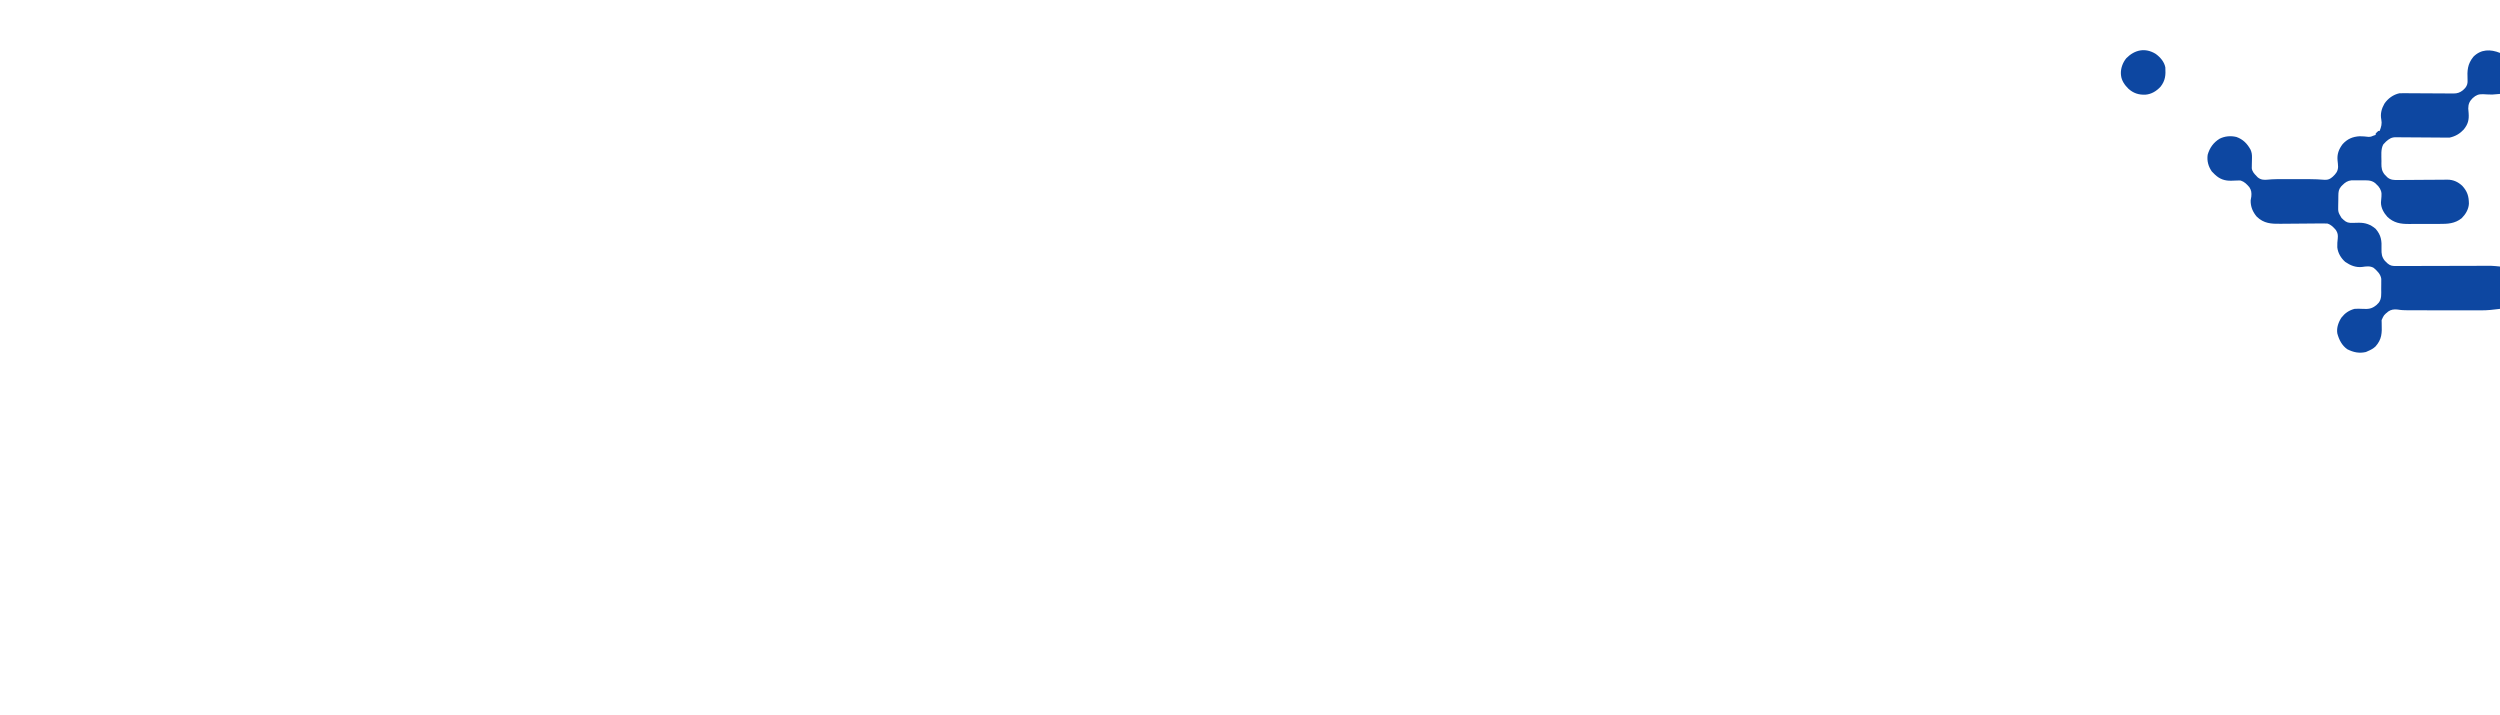
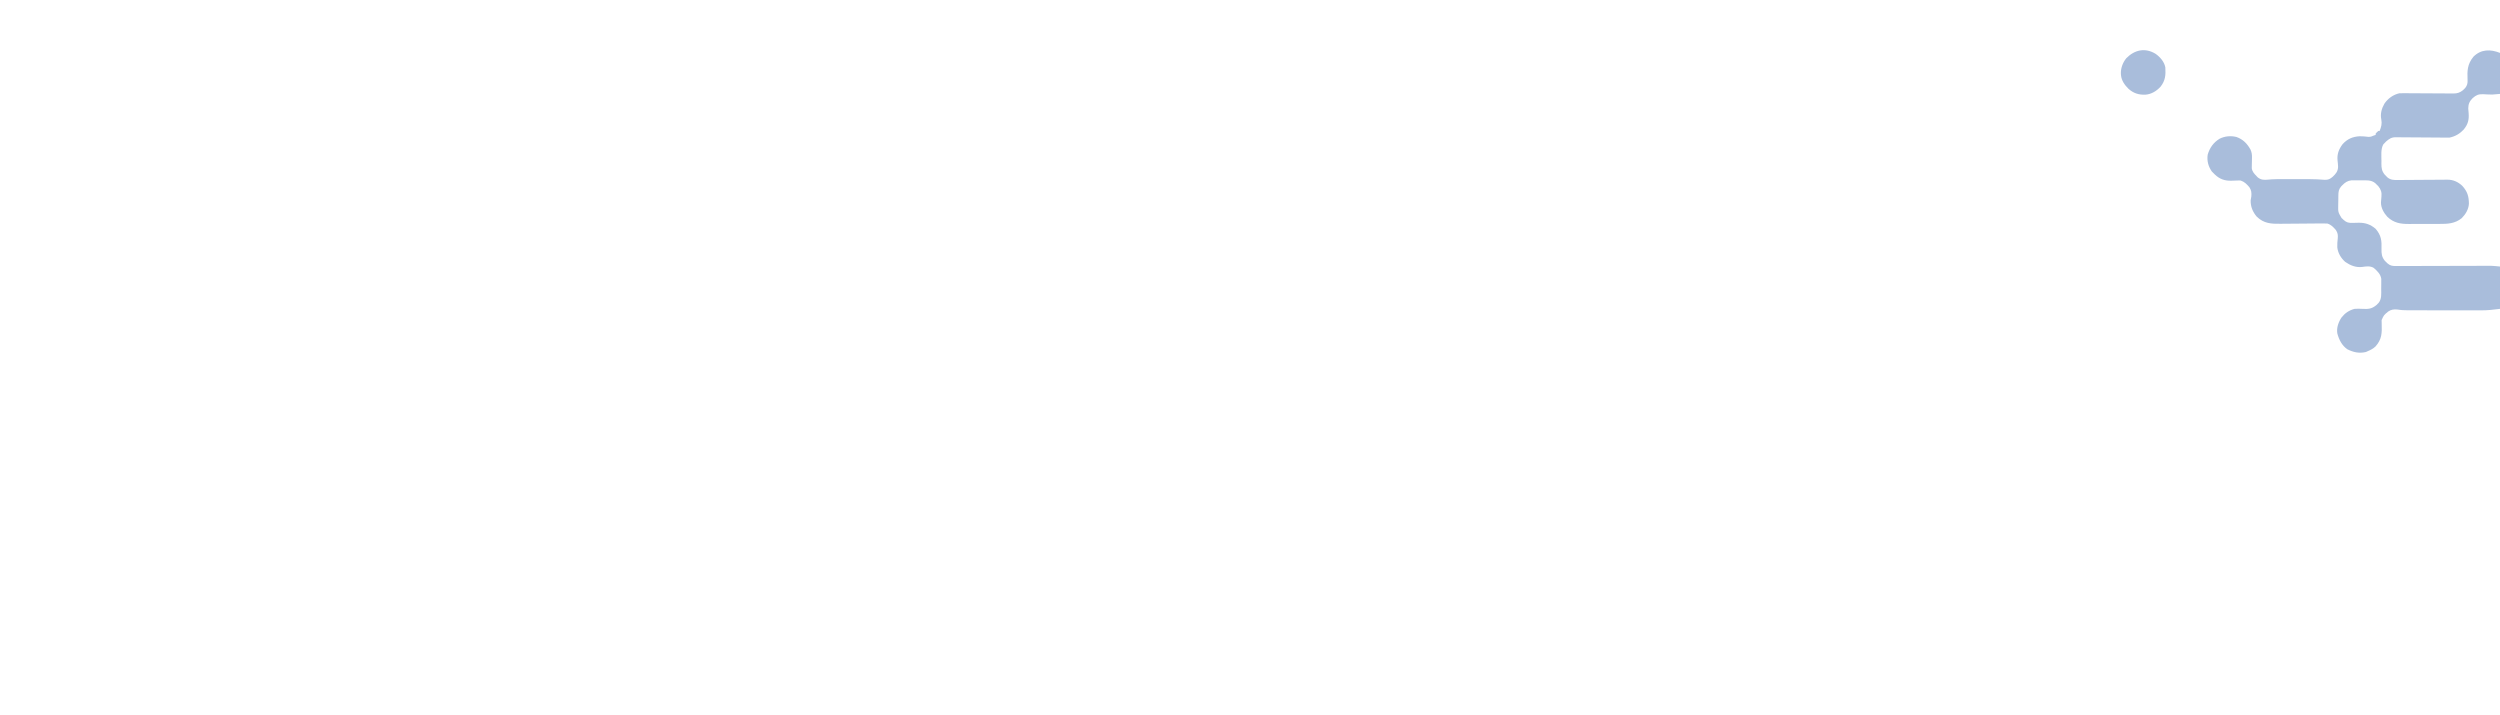
<svg xmlns="http://www.w3.org/2000/svg" version="1.1" width="3780" height="1080">
-   <path d="M0 0 C0 20.46 0 40.92 0 62 C-12.278 63.116 -12.278 63.116 -16.789 62.852 C-18.232 62.799 -18.232 62.799 -19.703 62.746 C-21.66 62.665 -23.616 62.561 -25.57 62.434 C-32.433 62.24 -36.003 63.685 -41.187 68.195 C-45.98 72.966 -47.979 77.256 -48 84 C-47.831 86.314 -47.641 88.626 -47.438 90.938 C-46.626 101.227 -48.376 107.966 -55 116 C-60.861 122.256 -67.614 126.167 -76 128 C-78.822 128.07 -81.616 128.085 -84.437 128.05 C-85.286 128.044 -86.136 128.037 -87.011 128.031 C-88.853 128.017 -90.695 128.001 -92.537 127.983 C-95.454 127.957 -98.371 127.939 -101.288 127.924 C-109.582 127.881 -117.876 127.834 -126.169 127.753 C-131.244 127.705 -136.319 127.676 -141.394 127.659 C-143.327 127.65 -145.259 127.632 -147.191 127.608 C-149.895 127.574 -152.599 127.565 -155.304 127.562 C-156.099 127.546 -156.894 127.53 -157.713 127.513 C-164.096 127.548 -167.498 129.817 -172.301 134.008 C-172.965 134.706 -173.629 135.405 -174.312 136.125 C-174.989 136.808 -175.666 137.491 -176.363 138.195 C-180.552 145.373 -179.211 155.672 -179.25 163.75 C-179.271 164.847 -179.291 165.944 -179.312 167.074 C-179.347 174.159 -178.754 178.658 -174.133 184.266 C-173.47 184.92 -172.808 185.575 -172.125 186.25 C-171.468 186.915 -170.81 187.58 -170.133 188.266 C-165.241 192.243 -160.386 192.269 -154.298 192.179 C-153.432 192.175 -152.566 192.17 -151.674 192.166 C-149.799 192.155 -147.924 192.139 -146.048 192.12 C-143.076 192.09 -140.104 192.073 -137.131 192.06 C-128.681 192.02 -120.231 191.955 -111.781 191.884 C-106.608 191.841 -101.434 191.813 -96.261 191.793 C-94.294 191.783 -92.327 191.766 -90.361 191.744 C-87.604 191.713 -84.848 191.7 -82.091 191.691 C-81.286 191.677 -80.481 191.663 -79.651 191.649 C-70.696 191.663 -63.558 194.939 -57 201 C-49.324 209.55 -47.164 216.538 -47 228 C-47.483 236.446 -51.984 243.976 -57.887 249.891 C-68.226 258.196 -79.174 258.613 -91.871 258.566 C-93.602 258.572 -95.332 258.578 -97.063 258.585 C-100.676 258.596 -104.289 258.591 -107.903 258.576 C-112.507 258.559 -117.11 258.583 -121.714 258.618 C-125.284 258.64 -128.853 258.638 -132.423 258.63 C-134.12 258.629 -135.816 258.636 -137.512 258.651 C-150.373 258.746 -160.606 257.059 -170.285 247.875 C-175.714 241.94 -180.083 234.252 -179.974 226.006 C-179.808 223.044 -179.593 220.099 -179.246 217.153 C-178.6 210.824 -180.009 206.465 -184.086 201.418 C-184.841 200.682 -185.597 199.946 -186.375 199.188 C-187.125 198.439 -187.875 197.69 -188.648 196.918 C-194.889 191.828 -202.084 192.661 -209.719 192.684 C-211.927 192.687 -214.134 192.664 -216.342 192.639 C-217.758 192.636 -219.174 192.636 -220.59 192.637 C-221.867 192.634 -223.145 192.631 -224.461 192.628 C-230.341 193.246 -234.192 195.776 -238.25 199.938 C-238.915 200.607 -239.58 201.276 -240.266 201.965 C-243.983 206.327 -244.34 210.151 -244.406 215.766 C-244.418 216.518 -244.429 217.27 -244.441 218.045 C-244.46 219.635 -244.473 221.226 -244.48 222.816 C-244.5 225.229 -244.562 227.639 -244.625 230.051 C-244.86 240.665 -244.86 240.665 -239.6 249.587 C-238.808 250.287 -238.808 250.287 -238 251 C-237.478 251.506 -236.957 252.011 -236.419 252.532 C-231.993 256.56 -228.666 257.151 -222.859 256.992 C-221.871 256.975 -220.882 256.959 -219.863 256.941 C-217.803 256.897 -215.743 256.846 -213.684 256.785 C-203.634 256.642 -195.713 259.379 -188 266 C-179.529 275.904 -178.741 283.908 -179.166 296.502 C-179.303 303.761 -178.778 308.549 -174.098 314.363 C-173.426 315.007 -172.754 315.65 -172.062 316.312 C-171.393 316.969 -170.724 317.625 -170.035 318.301 C-165.979 321.687 -163.016 322.249 -157.74 322.234 C-156.453 322.235 -155.166 322.236 -153.84 322.238 C-152.416 322.229 -150.992 322.22 -149.568 322.211 C-148.066 322.209 -146.565 322.208 -145.063 322.207 C-141.83 322.204 -138.596 322.195 -135.363 322.181 C-130.243 322.159 -125.124 322.151 -120.004 322.144 C-111.899 322.133 -103.794 322.112 -95.688 322.087 C-81.195 322.043 -66.702 322.01 -52.209 321.987 C-47.127 321.979 -42.046 321.965 -36.964 321.946 C-33.79 321.936 -30.617 321.929 -27.444 321.923 C-25.98 321.92 -24.517 321.915 -23.054 321.908 C-21.043 321.898 -19.033 321.896 -17.022 321.893 C-15.34 321.888 -15.34 321.888 -13.624 321.883 C-9.07 322.03 -4.534 322.547 0 323 C0 344.12 0 365.24 0 387 C-9.901 388.32 -18.942 389.29 -28.801 389.243 C-30.733 389.246 -30.733 389.246 -32.704 389.249 C-36.185 389.253 -39.666 389.246 -43.147 389.236 C-46.812 389.227 -50.478 389.229 -54.144 389.229 C-60.286 389.228 -66.428 389.22 -72.571 389.206 C-79.657 389.19 -86.744 389.185 -93.83 389.186 C-101.41 389.186 -108.991 389.179 -116.571 389.17 C-118.743 389.168 -120.915 389.167 -123.087 389.167 C-127.136 389.166 -131.185 389.156 -135.234 389.145 C-136.429 389.146 -137.624 389.146 -138.855 389.147 C-144.348 389.125 -149.589 388.959 -155 388 C-160.417 387.505 -164.405 387.905 -169 391 C-175.639 396.465 -175.639 396.465 -179 404 C-179.013 405.74 -178.97 407.481 -178.887 409.219 C-178.399 423.405 -178.48 433.059 -188.375 444 C-191.88 447.18 -195.646 449.206 -200 451 C-200.907 451.413 -201.815 451.825 -202.75 452.25 C-212.943 454.602 -221.756 452.715 -231 448 C-239.162 442.175 -243.483 433.557 -246 424 C-247.371 415.621 -244.176 406.768 -239.5 399.879 C-234.223 393.269 -228.174 389.236 -220 387 C-215.914 386.649 -211.904 386.795 -207.812 387 C-198.761 387.448 -194.007 387.077 -186.855 381.254 C-186.03 380.417 -186.03 380.417 -185.188 379.562 C-184.624 379.007 -184.061 378.451 -183.48 377.879 C-178.669 371.773 -179.628 364.216 -179.629 356.853 C-179.625 354.573 -179.589 352.294 -179.551 350.014 C-179.545 348.552 -179.541 347.09 -179.539 345.629 C-179.531 344.31 -179.523 342.99 -179.514 341.631 C-180.465 334.524 -185.745 329.527 -191 325 C-196.367 321.835 -202.454 322.757 -208.375 323.625 C-217.946 324.723 -226.192 321.401 -234 316 C-240.377 310.39 -245.121 302.57 -246 294 C-246.16 289.361 -245.887 285.04 -245.312 280.438 C-244.855 275.41 -245.263 272.396 -248 268 C-251.836 263.476 -255.243 259.797 -261 258 C-263.86 257.842 -266.615 257.788 -269.471 257.836 C-270.313 257.843 -271.154 257.849 -272.021 257.855 C-273.844 257.869 -275.667 257.888 -277.49 257.911 C-280.383 257.946 -283.276 257.966 -286.17 257.983 C-294.396 258.031 -302.622 258.102 -310.847 258.192 C-315.884 258.246 -320.922 258.28 -325.959 258.302 C-327.87 258.314 -329.781 258.334 -331.693 258.362 C-345.845 258.566 -357.075 257.988 -367.766 247.621 C-373.841 240.495 -377.237 232.403 -377 223 C-376.719 220.992 -376.389 218.99 -376 217 C-375.501 211.524 -375.865 207.702 -379 203 C-382.913 198.495 -386.252 194.913 -392 193 C-394.54 192.791 -394.54 192.791 -397.168 192.945 C-398.144 192.97 -399.121 192.994 -400.127 193.02 C-402.148 193.089 -404.169 193.167 -406.189 193.254 C-416.334 193.48 -423.893 190.794 -431.254 183.773 C-431.83 183.188 -432.406 182.603 -433 182 C-433.908 181.093 -434.815 180.185 -435.75 179.25 C-441.026 171.629 -443.333 163.221 -442 154 C-439.039 143.544 -433.188 135.37 -423.867 129.703 C-415.936 125.78 -407.136 125.034 -398.547 127.086 C-388.433 130.716 -382.289 137.103 -377.188 146.25 C-375.351 150.502 -374.889 153.832 -375.008 158.465 C-375.033 160.036 -375.033 160.036 -375.059 161.639 C-375.103 163.834 -375.155 166.029 -375.215 168.225 C-375.229 169.273 -375.243 170.322 -375.258 171.402 C-375.28 172.356 -375.302 173.31 -375.325 174.293 C-374.722 179.321 -371.634 182.673 -368.188 186.188 C-367.542 186.862 -366.896 187.536 -366.23 188.23 C-361.48 191.999 -356.949 192.202 -351.086 191.633 C-349.751 191.519 -348.416 191.409 -347.081 191.302 C-346.403 191.247 -345.725 191.193 -345.026 191.137 C-339.239 190.746 -333.423 190.858 -327.625 190.867 C-326.203 190.867 -324.78 190.866 -323.358 190.864 C-320.403 190.863 -317.449 190.865 -314.494 190.87 C-310.753 190.875 -307.012 190.872 -303.271 190.866 C-300.342 190.862 -297.412 190.864 -294.483 190.866 C-292.448 190.867 -290.413 190.864 -288.377 190.861 C-280.579 190.88 -272.891 191.218 -265.125 191.877 C-259.685 192.091 -257.061 190.761 -252.883 187.191 C-248.052 182.644 -245.166 179.204 -244.812 172.375 C-244.881 169.072 -245.244 165.842 -245.625 162.562 C-246.515 152.918 -243.777 145.737 -238 138 C-230.8 130.057 -222.807 126.633 -212.199 126.008 C-207.731 125.997 -203.344 126.408 -198.91 126.941 C-195.712 127.006 -193.867 126.354 -191 125 C-190.01 124.67 -189.02 124.34 -188 124 C-188 123.34 -188 122.68 -188 122 C-186.125 119.875 -186.125 119.875 -184 118 C-183.34 118 -182.68 118 -182 118 C-179.541 111.934 -178.179 107.104 -179.5 100.5 C-181.178 92.111 -179.011 84.132 -174.812 76.812 C-169.446 68.859 -161.407 63.045 -152 61 C-149.178 60.925 -146.384 60.905 -143.563 60.934 C-142.714 60.939 -141.864 60.943 -140.989 60.948 C-139.147 60.959 -137.305 60.971 -135.463 60.986 C-132.546 61.008 -129.629 61.022 -126.712 61.034 C-118.418 61.067 -110.124 61.109 -101.831 61.171 C-96.756 61.209 -91.681 61.232 -86.606 61.246 C-84.673 61.254 -82.741 61.267 -80.809 61.287 C-78.105 61.313 -75.401 61.321 -72.696 61.325 C-71.901 61.337 -71.106 61.349 -70.287 61.362 C-64.524 61.341 -60.533 60.04 -55.953 56.352 C-55.391 55.782 -54.829 55.212 -54.25 54.625 C-53.678 54.06 -53.105 53.496 -52.516 52.914 C-49.472 49.071 -48.753 45.574 -49.051 40.754 C-49.664 26.614 -49.325 17.084 -40.211 5.781 C-28.632 -5.847 -14.247 -5.699 0 0 Z " fill="#0D47A1" transform="translate(3780,80)" />
-   <path d="M0 0 C6.843 4.904 13.138 12.041 14.672 20.574 C15.361 32.085 14.704 40.475 7.41 49.688 C1.304 56.315 -6.448 61.07 -15.512 61.734 C-25.695 62.1 -33.79 59.495 -41.328 52.574 C-46.809 47.17 -51.562 40.423 -52.328 32.574 C-52.391 31.941 -52.454 31.308 -52.52 30.656 C-52.997 21.95 -49.833 13.302 -44.328 6.574 C-31.763 -6.159 -15.848 -9.705 0 0 Z " fill="#0D47A1" transform="translate(3259.328,81.42578)" />
+   <path d="M0 0 C0 20.46 0 40.92 0 62 C-12.278 63.116 -12.278 63.116 -16.789 62.852 C-18.232 62.799 -18.232 62.799 -19.703 62.746 C-21.66 62.665 -23.616 62.561 -25.57 62.434 C-32.433 62.24 -36.003 63.685 -41.187 68.195 C-45.98 72.966 -47.979 77.256 -48 84 C-47.831 86.314 -47.641 88.626 -47.438 90.938 C-46.626 101.227 -48.376 107.966 -55 116 C-60.861 122.256 -67.614 126.167 -76 128 C-78.822 128.07 -81.616 128.085 -84.437 128.05 C-85.286 128.044 -86.136 128.037 -87.011 128.031 C-88.853 128.017 -90.695 128.001 -92.537 127.983 C-95.454 127.957 -98.371 127.939 -101.288 127.924 C-109.582 127.881 -117.876 127.834 -126.169 127.753 C-131.244 127.705 -136.319 127.676 -141.394 127.659 C-143.327 127.65 -145.259 127.632 -147.191 127.608 C-149.895 127.574 -152.599 127.565 -155.304 127.562 C-156.099 127.546 -156.894 127.53 -157.713 127.513 C-164.096 127.548 -167.498 129.817 -172.301 134.008 C-172.965 134.706 -173.629 135.405 -174.312 136.125 C-174.989 136.808 -175.666 137.491 -176.363 138.195 C-180.552 145.373 -179.211 155.672 -179.25 163.75 C-179.271 164.847 -179.291 165.944 -179.312 167.074 C-179.347 174.159 -178.754 178.658 -174.133 184.266 C-173.47 184.92 -172.808 185.575 -172.125 186.25 C-171.468 186.915 -170.81 187.58 -170.133 188.266 C-165.241 192.243 -160.386 192.269 -154.298 192.179 C-153.432 192.175 -152.566 192.17 -151.674 192.166 C-149.799 192.155 -147.924 192.139 -146.048 192.12 C-143.076 192.09 -140.104 192.073 -137.131 192.06 C-128.681 192.02 -120.231 191.955 -111.781 191.884 C-106.608 191.841 -101.434 191.813 -96.261 191.793 C-94.294 191.783 -92.327 191.766 -90.361 191.744 C-87.604 191.713 -84.848 191.7 -82.091 191.691 C-81.286 191.677 -80.481 191.663 -79.651 191.649 C-70.696 191.663 -63.558 194.939 -57 201 C-49.324 209.55 -47.164 216.538 -47 228 C-47.483 236.446 -51.984 243.976 -57.887 249.891 C-68.226 258.196 -79.174 258.613 -91.871 258.566 C-93.602 258.572 -95.332 258.578 -97.063 258.585 C-100.676 258.596 -104.289 258.591 -107.903 258.576 C-112.507 258.559 -117.11 258.583 -121.714 258.618 C-125.284 258.64 -128.853 258.638 -132.423 258.63 C-134.12 258.629 -135.816 258.636 -137.512 258.651 C-150.373 258.746 -160.606 257.059 -170.285 247.875 C-175.714 241.94 -180.083 234.252 -179.974 226.006 C-179.808 223.044 -179.593 220.099 -179.246 217.153 C-178.6 210.824 -180.009 206.465 -184.086 201.418 C-184.841 200.682 -185.597 199.946 -186.375 199.188 C-187.125 198.439 -187.875 197.69 -188.648 196.918 C-194.889 191.828 -202.084 192.661 -209.719 192.684 C-211.927 192.687 -214.134 192.664 -216.342 192.639 C-217.758 192.636 -219.174 192.636 -220.59 192.637 C-221.867 192.634 -223.145 192.631 -224.461 192.628 C-230.341 193.246 -234.192 195.776 -238.25 199.938 C-238.915 200.607 -239.58 201.276 -240.266 201.965 C-243.983 206.327 -244.34 210.151 -244.406 215.766 C-244.418 216.518 -244.429 217.27 -244.441 218.045 C-244.46 219.635 -244.473 221.226 -244.48 222.816 C-244.5 225.229 -244.562 227.639 -244.625 230.051 C-244.86 240.665 -244.86 240.665 -239.6 249.587 C-238.808 250.287 -238.808 250.287 -238 251 C-237.478 251.506 -236.957 252.011 -236.419 252.532 C-231.993 256.56 -228.666 257.151 -222.859 256.992 C-221.871 256.975 -220.882 256.959 -219.863 256.941 C-217.803 256.897 -215.743 256.846 -213.684 256.785 C-203.634 256.642 -195.713 259.379 -188 266 C-179.529 275.904 -178.741 283.908 -179.166 296.502 C-179.303 303.761 -178.778 308.549 -174.098 314.363 C-173.426 315.007 -172.754 315.65 -172.062 316.312 C-171.393 316.969 -170.724 317.625 -170.035 318.301 C-165.979 321.687 -163.016 322.249 -157.74 322.234 C-156.453 322.235 -155.166 322.236 -153.84 322.238 C-152.416 322.229 -150.992 322.22 -149.568 322.211 C-148.066 322.209 -146.565 322.208 -145.063 322.207 C-141.83 322.204 -138.596 322.195 -135.363 322.181 C-130.243 322.159 -125.124 322.151 -120.004 322.144 C-111.899 322.133 -103.794 322.112 -95.688 322.087 C-81.195 322.043 -66.702 322.01 -52.209 321.987 C-47.127 321.979 -42.046 321.965 -36.964 321.946 C-33.79 321.936 -30.617 321.929 -27.444 321.923 C-25.98 321.92 -24.517 321.915 -23.054 321.908 C-21.043 321.898 -19.033 321.896 -17.022 321.893 C-15.34 321.888 -15.34 321.888 -13.624 321.883 C-9.07 322.03 -4.534 322.547 0 323 C0 344.12 0 365.24 0 387 C-9.901 388.32 -18.942 389.29 -28.801 389.243 C-30.733 389.246 -30.733 389.246 -32.704 389.249 C-36.185 389.253 -39.666 389.246 -43.147 389.236 C-46.812 389.227 -50.478 389.229 -54.144 389.229 C-60.286 389.228 -66.428 389.22 -72.571 389.206 C-79.657 389.19 -86.744 389.185 -93.83 389.186 C-101.41 389.186 -108.991 389.179 -116.571 389.17 C-118.743 389.168 -120.915 389.167 -123.087 389.167 C-127.136 389.166 -131.185 389.156 -135.234 389.145 C-136.429 389.146 -137.624 389.146 -138.855 389.147 C-144.348 389.125 -149.589 388.959 -155 388 C-160.417 387.505 -164.405 387.905 -169 391 C-175.639 396.465 -175.639 396.465 -179 404 C-179.013 405.74 -178.97 407.481 -178.887 409.219 C-178.399 423.405 -178.48 433.059 -188.375 444 C-191.88 447.18 -195.646 449.206 -200 451 C-200.907 451.413 -201.815 451.825 -202.75 452.25 C-212.943 454.602 -221.756 452.715 -231 448 C-239.162 442.175 -243.483 433.557 -246 424 C-247.371 415.621 -244.176 406.768 -239.5 399.879 C-234.223 393.269 -228.174 389.236 -220 387 C-215.914 386.649 -211.904 386.795 -207.812 387 C-198.761 387.448 -194.007 387.077 -186.855 381.254 C-186.03 380.417 -186.03 380.417 -185.188 379.562 C-184.624 379.007 -184.061 378.451 -183.48 377.879 C-178.669 371.773 -179.628 364.216 -179.629 356.853 C-179.625 354.573 -179.589 352.294 -179.551 350.014 C-179.545 348.552 -179.541 347.09 -179.539 345.629 C-179.531 344.31 -179.523 342.99 -179.514 341.631 C-180.465 334.524 -185.745 329.527 -191 325 C-196.367 321.835 -202.454 322.757 -208.375 323.625 C-217.946 324.723 -226.192 321.401 -234 316 C-240.377 310.39 -245.121 302.57 -246 294 C-246.16 289.361 -245.887 285.04 -245.312 280.438 C-244.855 275.41 -245.263 272.396 -248 268 C-251.836 263.476 -255.243 259.797 -261 258 C-263.86 257.842 -266.615 257.788 -269.471 257.836 C-270.313 257.843 -271.154 257.849 -272.021 257.855 C-273.844 257.869 -275.667 257.888 -277.49 257.911 C-280.383 257.946 -283.276 257.966 -286.17 257.983 C-294.396 258.031 -302.622 258.102 -310.847 258.192 C-315.884 258.246 -320.922 258.28 -325.959 258.302 C-327.87 258.314 -329.781 258.334 -331.693 258.362 C-345.845 258.566 -357.075 257.988 -367.766 247.621 C-373.841 240.495 -377.237 232.403 -377 223 C-376.719 220.992 -376.389 218.99 -376 217 C-375.501 211.524 -375.865 207.702 -379 203 C-382.913 198.495 -386.252 194.913 -392 193 C-394.54 192.791 -394.54 192.791 -397.168 192.945 C-398.144 192.97 -399.121 192.994 -400.127 193.02 C-402.148 193.089 -404.169 193.167 -406.189 193.254 C-416.334 193.48 -423.893 190.794 -431.254 183.773 C-431.83 183.188 -432.406 182.603 -433 182 C-433.908 181.093 -434.815 180.185 -435.75 179.25 C-441.026 171.629 -443.333 163.221 -442 154 C-439.039 143.544 -433.188 135.37 -423.867 129.703 C-415.936 125.78 -407.136 125.034 -398.547 127.086 C-388.433 130.716 -382.289 137.103 -377.188 146.25 C-375.351 150.502 -374.889 153.832 -375.008 158.465 C-375.033 160.036 -375.033 160.036 -375.059 161.639 C-375.103 163.834 -375.155 166.029 -375.215 168.225 C-375.229 169.273 -375.243 170.322 -375.258 171.402 C-375.28 172.356 -375.302 173.31 -375.325 174.293 C-374.722 179.321 -371.634 182.673 -368.188 186.188 C-367.542 186.862 -366.896 187.536 -366.23 188.23 C-361.48 191.999 -356.949 192.202 -351.086 191.633 C-349.751 191.519 -348.416 191.409 -347.081 191.302 C-346.403 191.247 -345.725 191.193 -345.026 191.137 C-339.239 190.746 -333.423 190.858 -327.625 190.867 C-326.203 190.867 -324.78 190.866 -323.358 190.864 C-320.403 190.863 -317.449 190.865 -314.494 190.87 C-310.753 190.875 -307.012 190.872 -303.271 190.866 C-300.342 190.862 -297.412 190.864 -294.483 190.866 C-292.448 190.867 -290.413 190.864 -288.377 190.861 C-280.579 190.88 -272.891 191.218 -265.125 191.877 C-259.685 192.091 -257.061 190.761 -252.883 187.191 C-248.052 182.644 -245.166 179.204 -244.812 172.375 C-244.881 169.072 -245.244 165.842 -245.625 162.562 C-246.515 152.918 -243.777 145.737 -238 138 C-230.8 130.057 -222.807 126.633 -212.199 126.008 C-207.731 125.997 -203.344 126.408 -198.91 126.941 C-195.712 127.006 -193.867 126.354 -191 125 C-190.01 124.67 -189.02 124.34 -188 124 C-188 123.34 -188 122.68 -188 122 C-186.125 119.875 -186.125 119.875 -184 118 C-183.34 118 -182.68 118 -182 118 C-179.541 111.934 -178.179 107.104 -179.5 100.5 C-181.178 92.111 -179.011 84.132 -174.812 76.812 C-169.446 68.859 -161.407 63.045 -152 61 C-149.178 60.925 -146.384 60.905 -143.563 60.934 C-142.714 60.939 -141.864 60.943 -140.989 60.948 C-139.147 60.959 -137.305 60.971 -135.463 60.986 C-132.546 61.008 -129.629 61.022 -126.712 61.034 C-118.418 61.067 -110.124 61.109 -101.831 61.171 C-96.756 61.209 -91.681 61.232 -86.606 61.246 C-84.673 61.254 -82.741 61.267 -80.809 61.287 C-78.105 61.313 -75.401 61.321 -72.696 61.325 C-71.901 61.337 -71.106 61.349 -70.287 61.362 C-64.524 61.341 -60.533 60.04 -55.953 56.352 C-55.391 55.782 -54.829 55.212 -54.25 54.625 C-53.678 54.06 -53.105 53.496 -52.516 52.914 C-49.472 49.071 -48.753 45.574 -49.051 40.754 C-49.664 26.614 -49.325 17.084 -40.211 5.781 C-28.632 -5.847 -14.247 -5.699 0 0 Z " fill="#a9bddb" transform="translate(3780,80)" />
+   <path d="M0 0 C6.843 4.904 13.138 12.041 14.672 20.574 C15.361 32.085 14.704 40.475 7.41 49.688 C1.304 56.315 -6.448 61.07 -15.512 61.734 C-25.695 62.1 -33.79 59.495 -41.328 52.574 C-46.809 47.17 -51.562 40.423 -52.328 32.574 C-52.391 31.941 -52.454 31.308 -52.52 30.656 C-52.997 21.95 -49.833 13.302 -44.328 6.574 C-31.763 -6.159 -15.848 -9.705 0 0 Z " fill="#a9bddb" transform="translate(3259.328,81.42578)" />
</svg>
